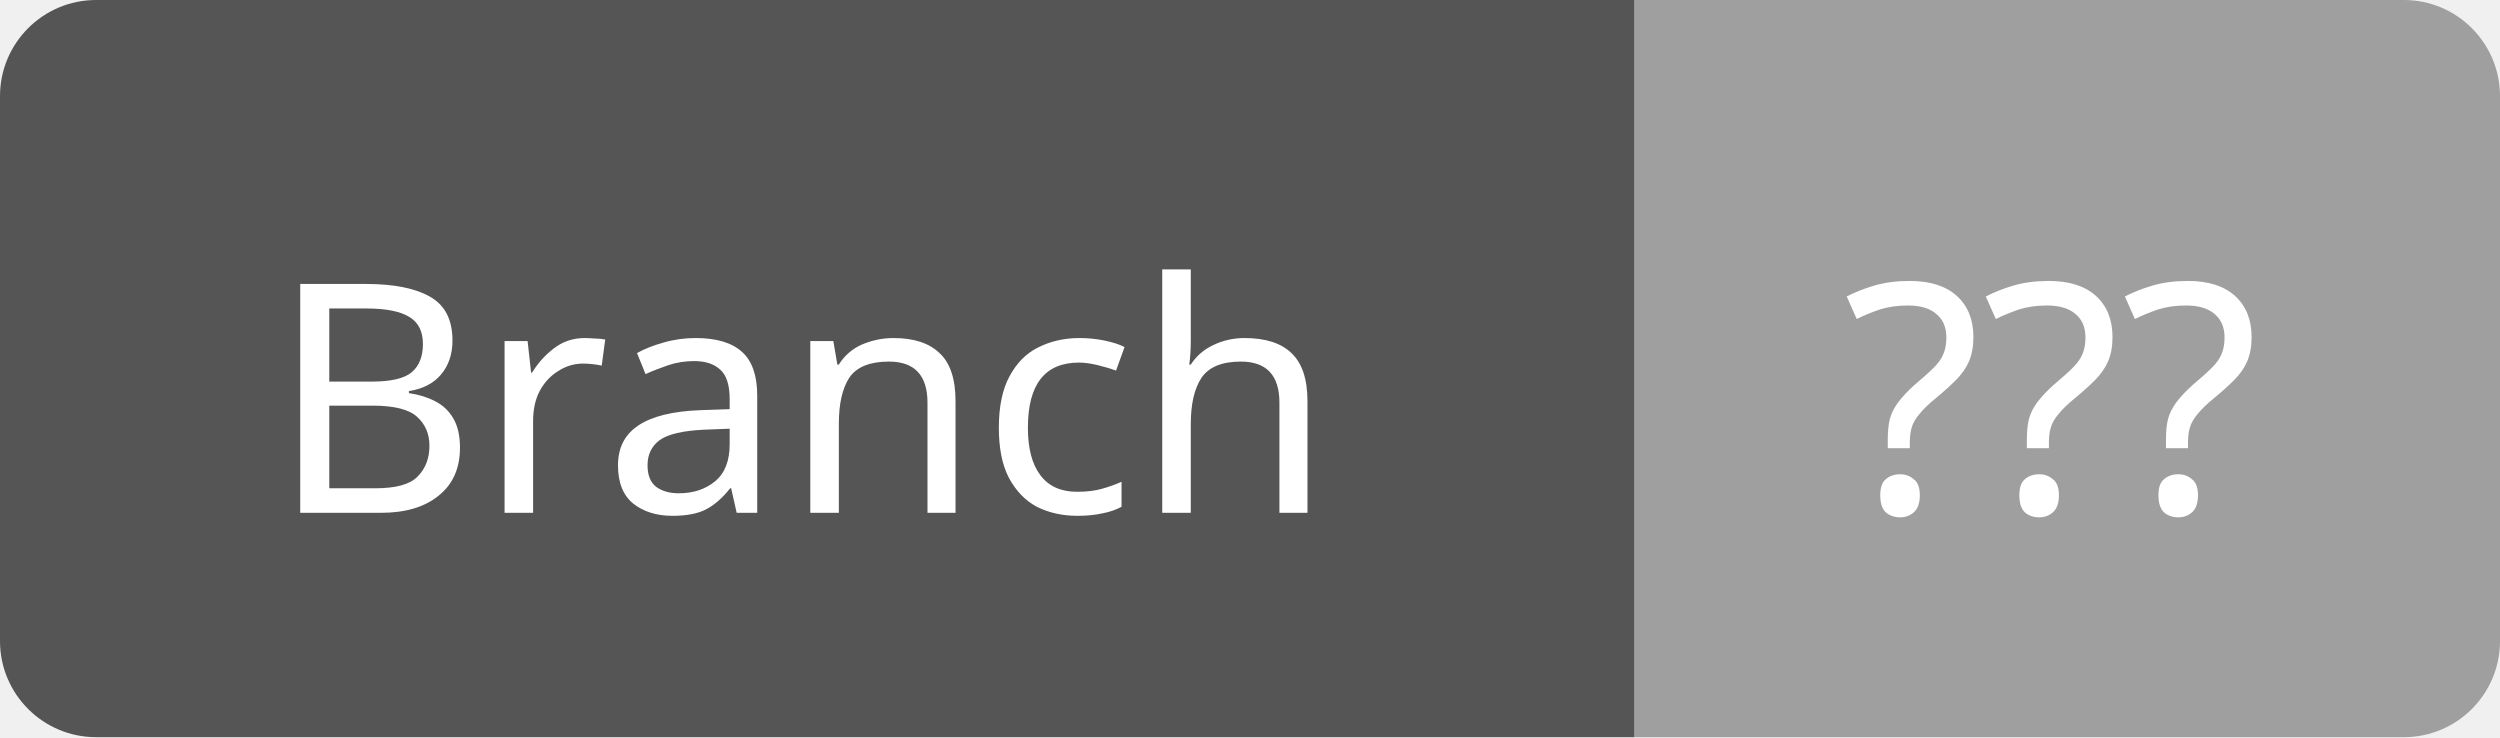
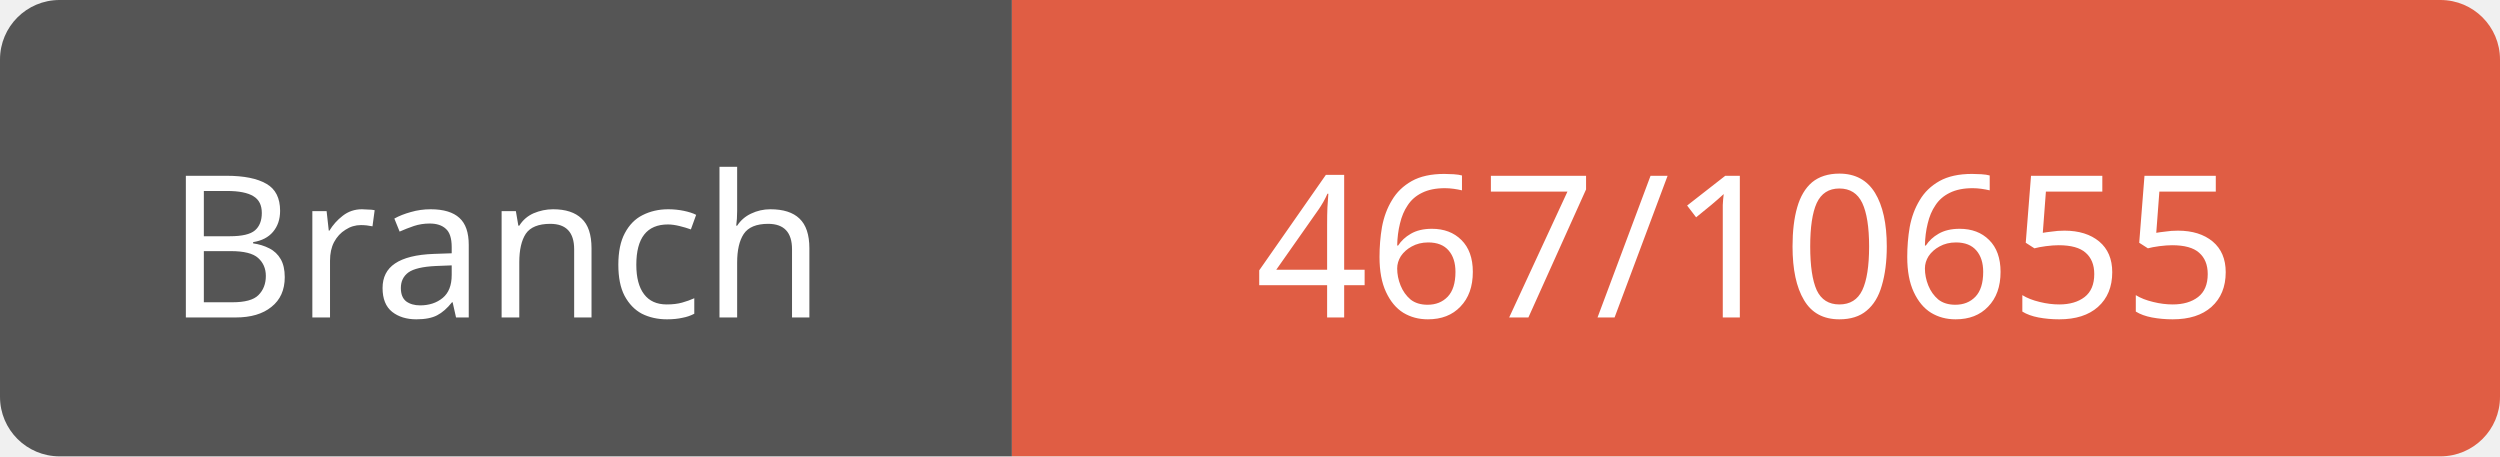
- <svg xmlns="http://www.w3.org/2000/svg" width="78" height="23">
+ <svg xmlns="http://www.w3.org/2000/svg" width="126" height="23">
  <path d="M3,0 h45 h3 v23 h-3 h-45 a3,3 0 0 1 -3,-3 v-17 a3,3 0 0 1 3,-3 z" fill="#555" />
-   <path d="M54,0 h21 a3,3 0 0 1 3,3 v17 a3,3 0 0 1 -3,3 h-21 h-3 v-23 h3 z" fill="#9f9f9f" />
+   <path d="M54,0 h69 a3,3 0 0 1 3,3 v17 a3,3 0 0 1 -3,3 h-69 h-3 v-23 h3 z" fill="#e05d44" />
  <text x="25" y="16" fill="#fff" font-family="Verdana" font-size="10" text-anchor="middle">Branch</text>
-   <text x="64" y="16" fill="#fff" font-family="Verdana" font-size="10" text-anchor="middle">???</text>
+   <text x="88" y="16" fill="#fff" font-family="Verdana" font-size="10" text-anchor="middle">467/10655</text>
</svg>
